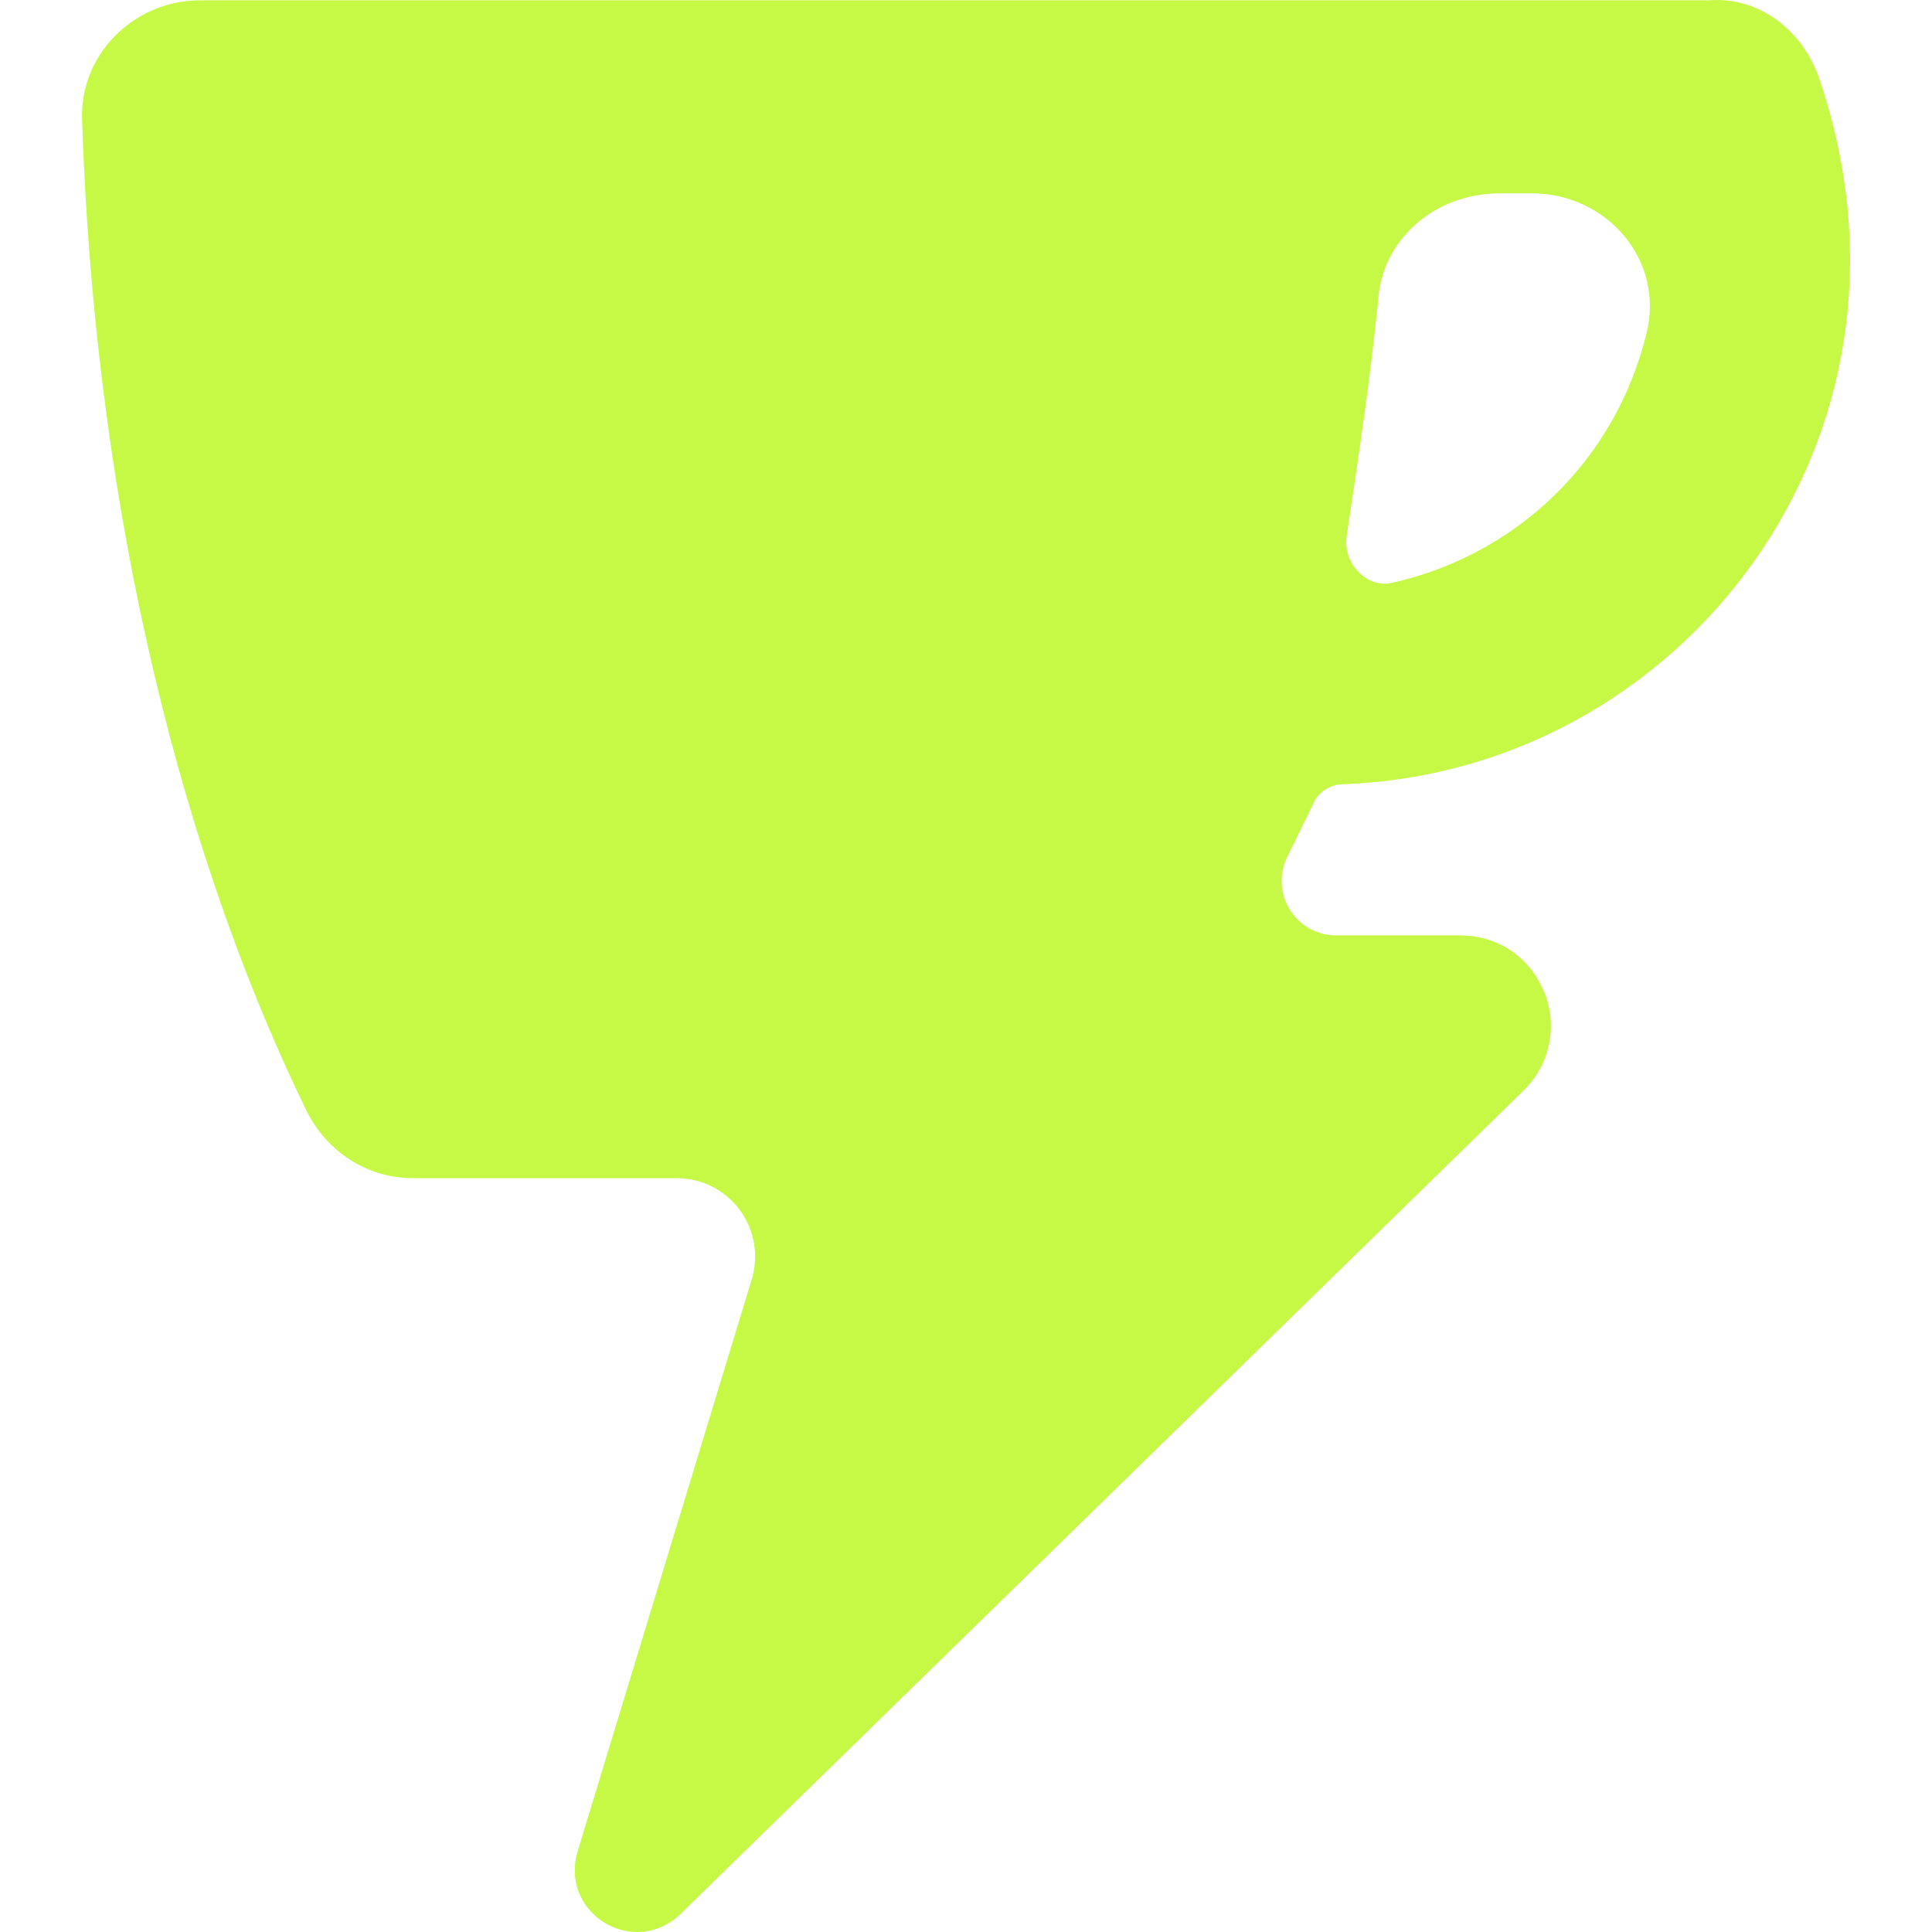
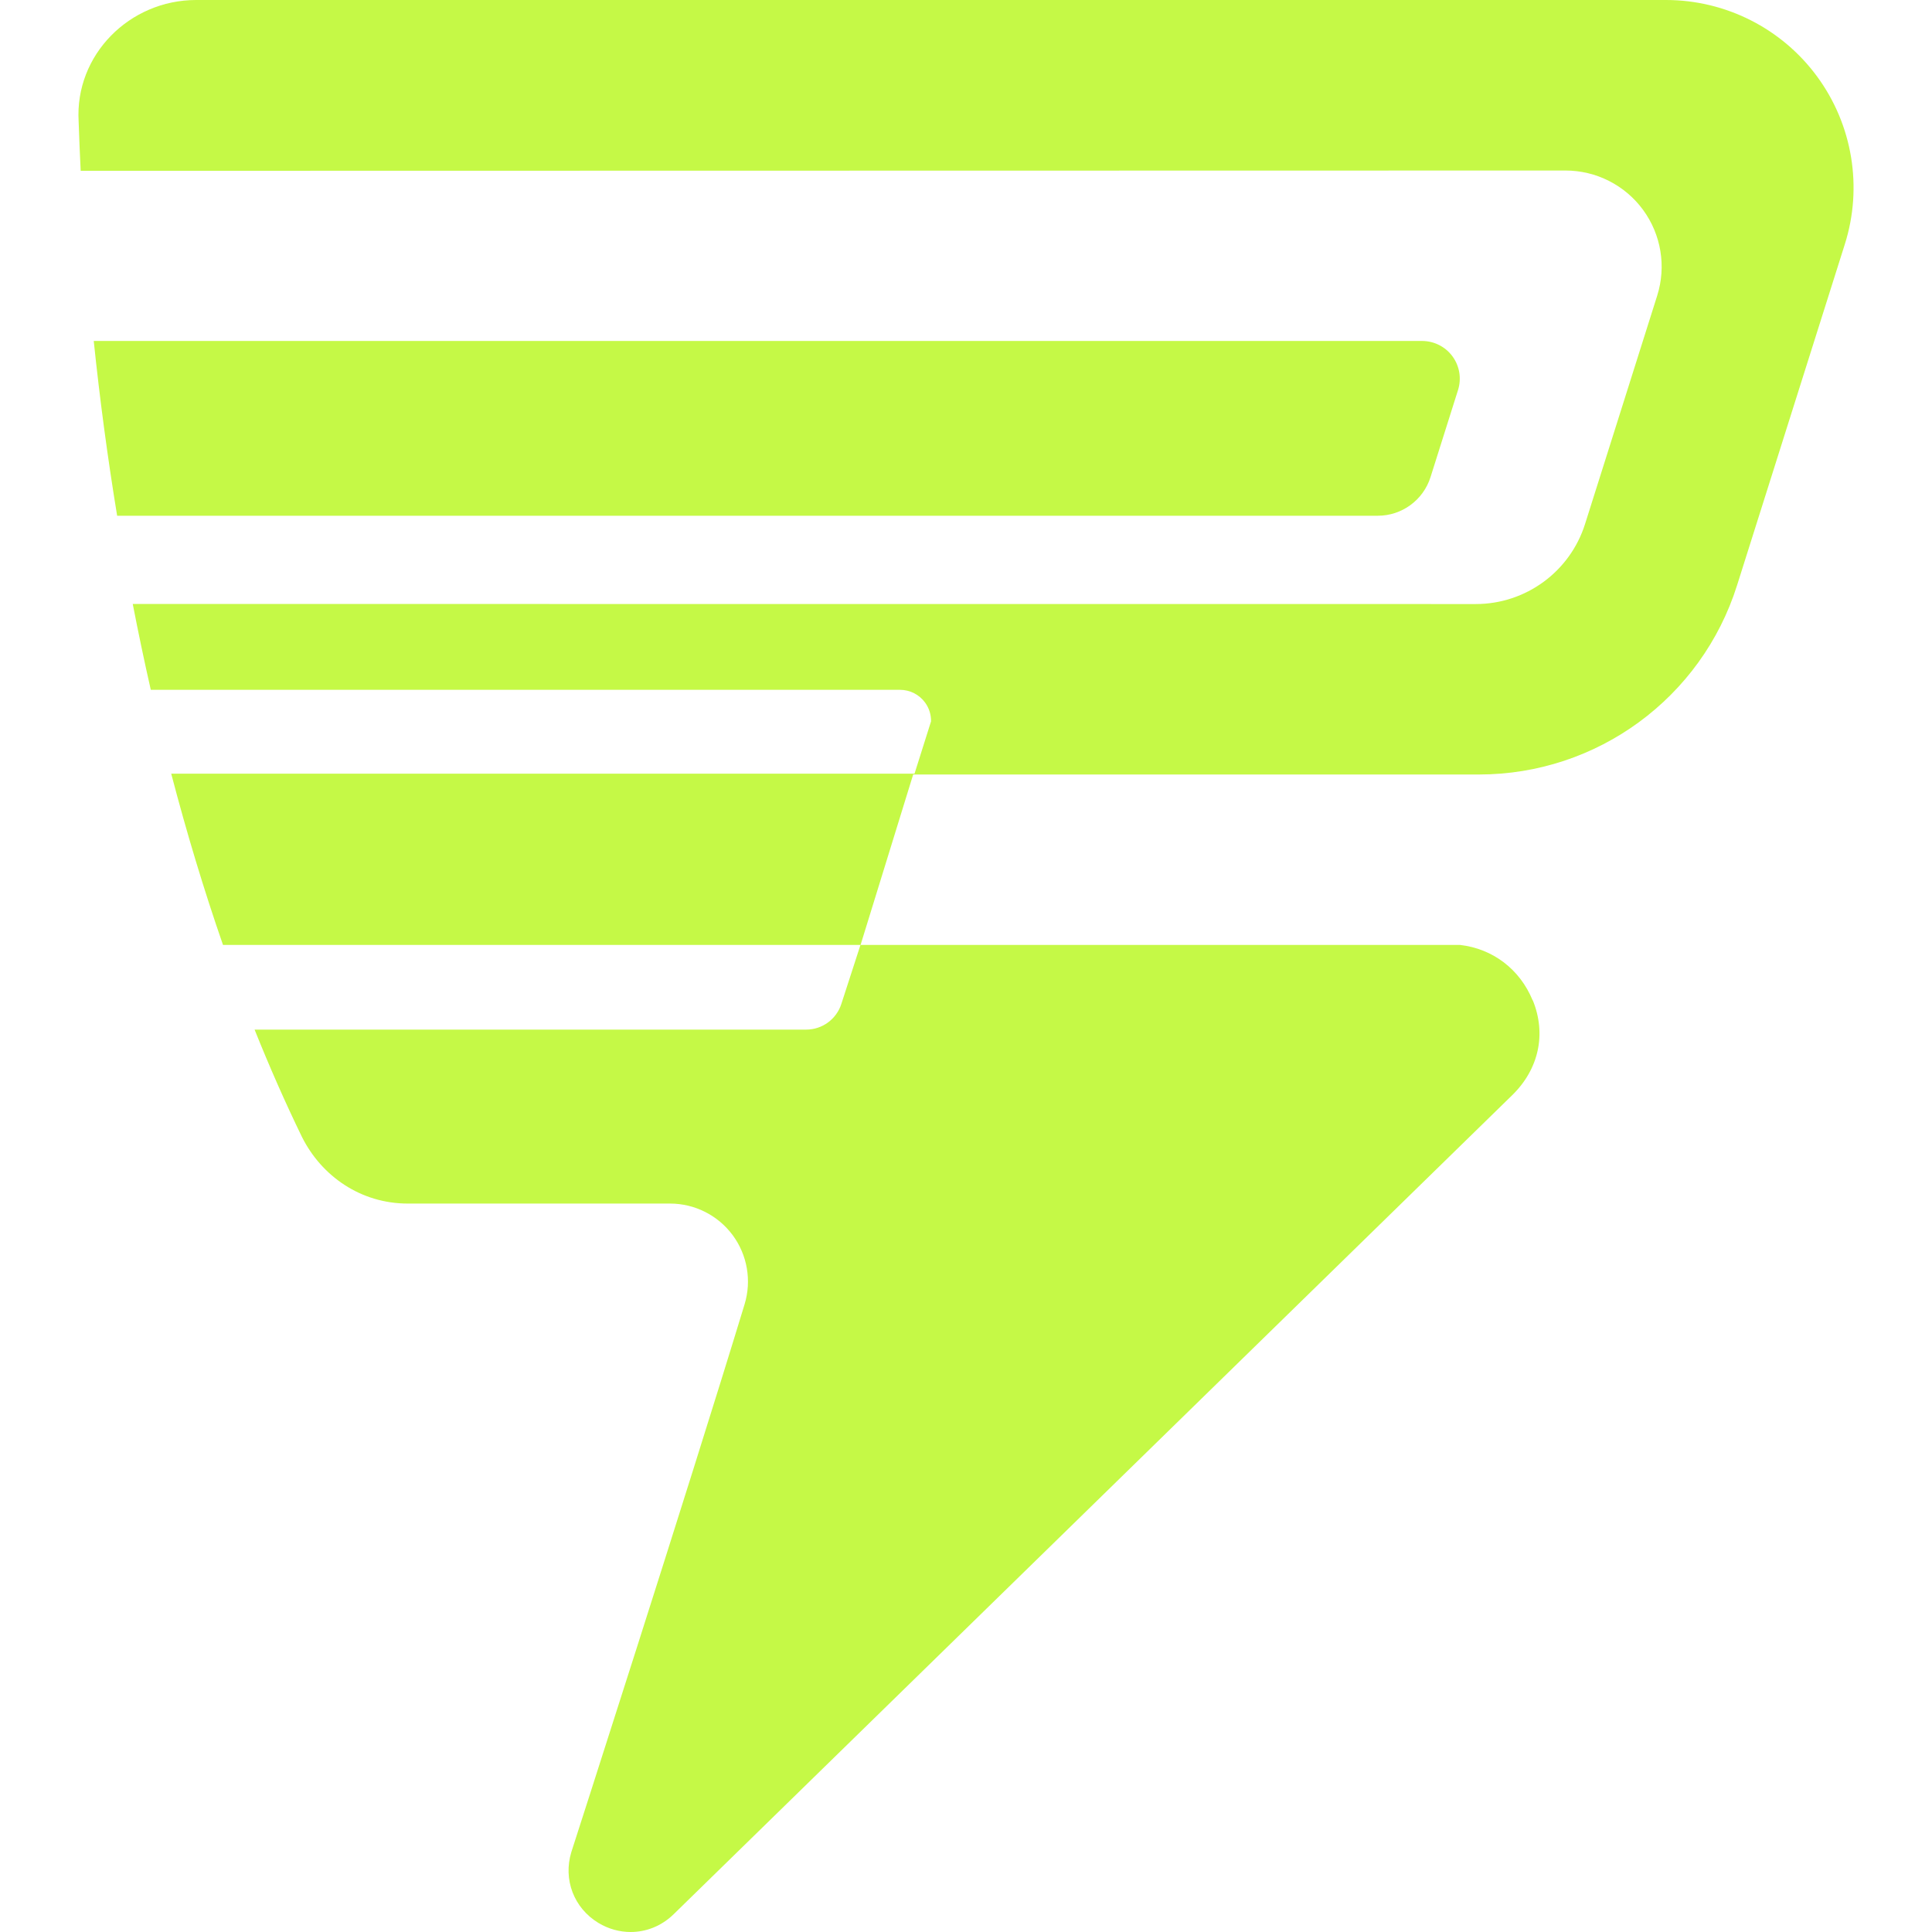
<svg xmlns="http://www.w3.org/2000/svg" width="100%" height="100%" viewBox="0 0 1080 1080" version="1.1" xml:space="preserve" style="fill-rule:evenodd;clip-rule:evenodd;stroke-linejoin:round;stroke-miterlimit:2;">
-   <g transform="matrix(1,0,0,1,-6595.58,-2556.86)">
-     <g id="Монтажная-область1" transform="matrix(1,0,0,1,6595.58,2556.86)">
+   <g transform="matrix(1,0,0,1,-7511.12,1.13687e-13)">
+     <g id="favicon_15.11.2025" transform="matrix(1,0,0,1,7511.12,-1.13687e-13)">
      <rect x="0" y="0" width="1080" height="1080" style="fill:none;" />
      <clipPath id="_clip1">
        <rect x="0" y="0" width="1080" height="1080" />
      </clipPath>
      <g clip-path="url(#_clip1)">
-         <g transform="matrix(2.39881,0,0,2.39881,-6405.49,-7044.03)">
-           <path d="M2845.46,3234.6C2847.14,3229.07 2846.1,3223.06 2842.66,3218.41C2839.21,3213.76 2833.77,3211.02 2827.98,3211.02C2802.54,3211.02 2766.54,3211.02 2766.54,3211.02C2755.52,3211.02 2746.34,3204.59 2741.75,3195.41C2709.62,3129.32 2692.18,3047.62 2689.43,2965C2688.51,2949.39 2701.36,2936.54 2716.97,2936.54L3068.56,2936.54C3080.49,2935.62 3090.59,2943.88 3094.26,2954.9C3122.72,3038.44 3062.13,3116.47 2983.18,3119.22C2980.43,3119.22 2977.68,3121.06 2976.76,3122.89C2975.18,3126.06 2972.95,3130.66 2970.25,3136.18C2968.32,3140.11 2968.55,3144.76 2970.86,3148.47C2973.18,3152.19 2977.24,3154.45 2981.62,3154.45C2995.2,3154.45 3010.55,3154.45 3010.55,3154.45C3019.29,3154.45 3026.78,3159.48 3030.09,3167.58L3030.12,3167.55C3033.38,3175.53 3031.48,3184.59 3025.32,3190.61L2828.83,3382.53C2826,3385.29 2822.41,3386.69 2818.76,3386.69C2816.19,3386.69 2813.57,3385.99 2811.19,3384.55C2805.46,3381.07 2802.91,3374.4 2804.86,3367.97C2804.86,3367.97 2832.12,3278.42 2845.46,3234.6ZM3053.87,3014.57C3058.46,2997.13 3044.69,2981.52 3027.25,2981.52L3019.9,2981.52C3004.3,2981.52 2992.36,2992.54 2991.45,3006.31C2989.61,3024.67 2986.86,3043.03 2984.1,3061.39C2983.18,3067.81 2988.69,3073.32 2994.2,3072.4C3023.58,3065.98 3046.53,3043.95 3053.87,3014.57Z" style="fill:rgb(197,249,70);fill-rule:nonzero;" />
+         <g transform="matrix(0.994636,0,0,1.03488,-1.73611,-37.6637)">
+           <g transform="matrix(1,0,0,0.961115,-6283.96,0)">
+             <path d="M6395.96,37.867L7221.99,37.867C7255.59,37.867 7287.19,53.883 7307.05,80.989C7326.91,108.095 7332.67,143.046 7322.55,175.089C7302.97,237.049 7280.2,309.128 7261.95,366.883C7241.97,430.143 7183.28,473.148 7116.94,473.148L6798.93,473.148L6769.36,568.942L7106.33,568.942C7124.63,571.05 7139.92,582.579 7147.08,600.088L7147.15,600.016C7154.97,619.158 7150.41,638.892 7135.64,653.332L6664.3,1113.71C6657.51,1120.33 6648.89,1123.69 6640.14,1123.69C6633.97,1123.69 6627.69,1122.01 6621.98,1118.56C6608.24,1110.21 6602.12,1094.21 6606.8,1078.79C6606.8,1078.79 6672.19,875.972 6704.19,770.856C6708.22,757.591 6705.72,743.174 6697.47,732.019C6689.19,720.865 6676.15,714.292 6662.26,714.292L6514.87,714.292C6488.44,714.292 6466.42,698.868 6455.41,676.847C6446.01,657.521 6437.14,637.371 6428.79,616.528L6738.78,616.528C6747.78,616.528 6755.76,610.725 6758.54,602.157C6763.08,588.148 6769.31,568.942 6769.31,568.942L6411.04,568.942C6400.28,537.941 6390.58,505.727 6381.93,472.679L6799.69,472.679L6808.97,443.282C6809.03,439.547 6807.89,435.841 6805.64,432.746C6802.36,428.232 6797.12,425.561 6791.54,425.561L6370.45,425.561C6366.83,409.618 6363.46,393.519 6360.31,377.309L7115.14,377.354C7143.23,377.354 7168.08,359.145 7176.54,332.361C7187.9,296.411 7204.02,245.38 7217.08,204.042C7222.27,187.617 7219.32,169.702 7209.14,155.808C7198.96,141.913 7182.76,133.704 7165.54,133.704L6331.05,133.864C6330.59,124.603 6330.21,115.353 6329.9,106.137C6327.69,68.692 6358.52,37.867 6395.96,37.867Z" style="fill:rgb(197,249,70);fill-rule:nonzero;" />
+           </g>
+           <g transform="matrix(1,0,0,0.961115,-6283.96,0)">
+             <path d="M6338.39,229.498L7084.95,229.498C7091.7,229.498 7098.05,232.715 7102.04,238.16C7106.03,243.604 7107.18,250.625 7105.15,257.061C7100.26,272.546 7094.24,291.595 7089.69,306.011C7085.6,318.937 7073.61,327.724 7060.06,327.724L6351.54,327.724C6346.2,295.221 6341.81,262.389 6338.39,229.498Z" style="fill:rgb(197,249,70);" />
+           </g>
        </g>
      </g>
    </g>
  </g>
</svg>
